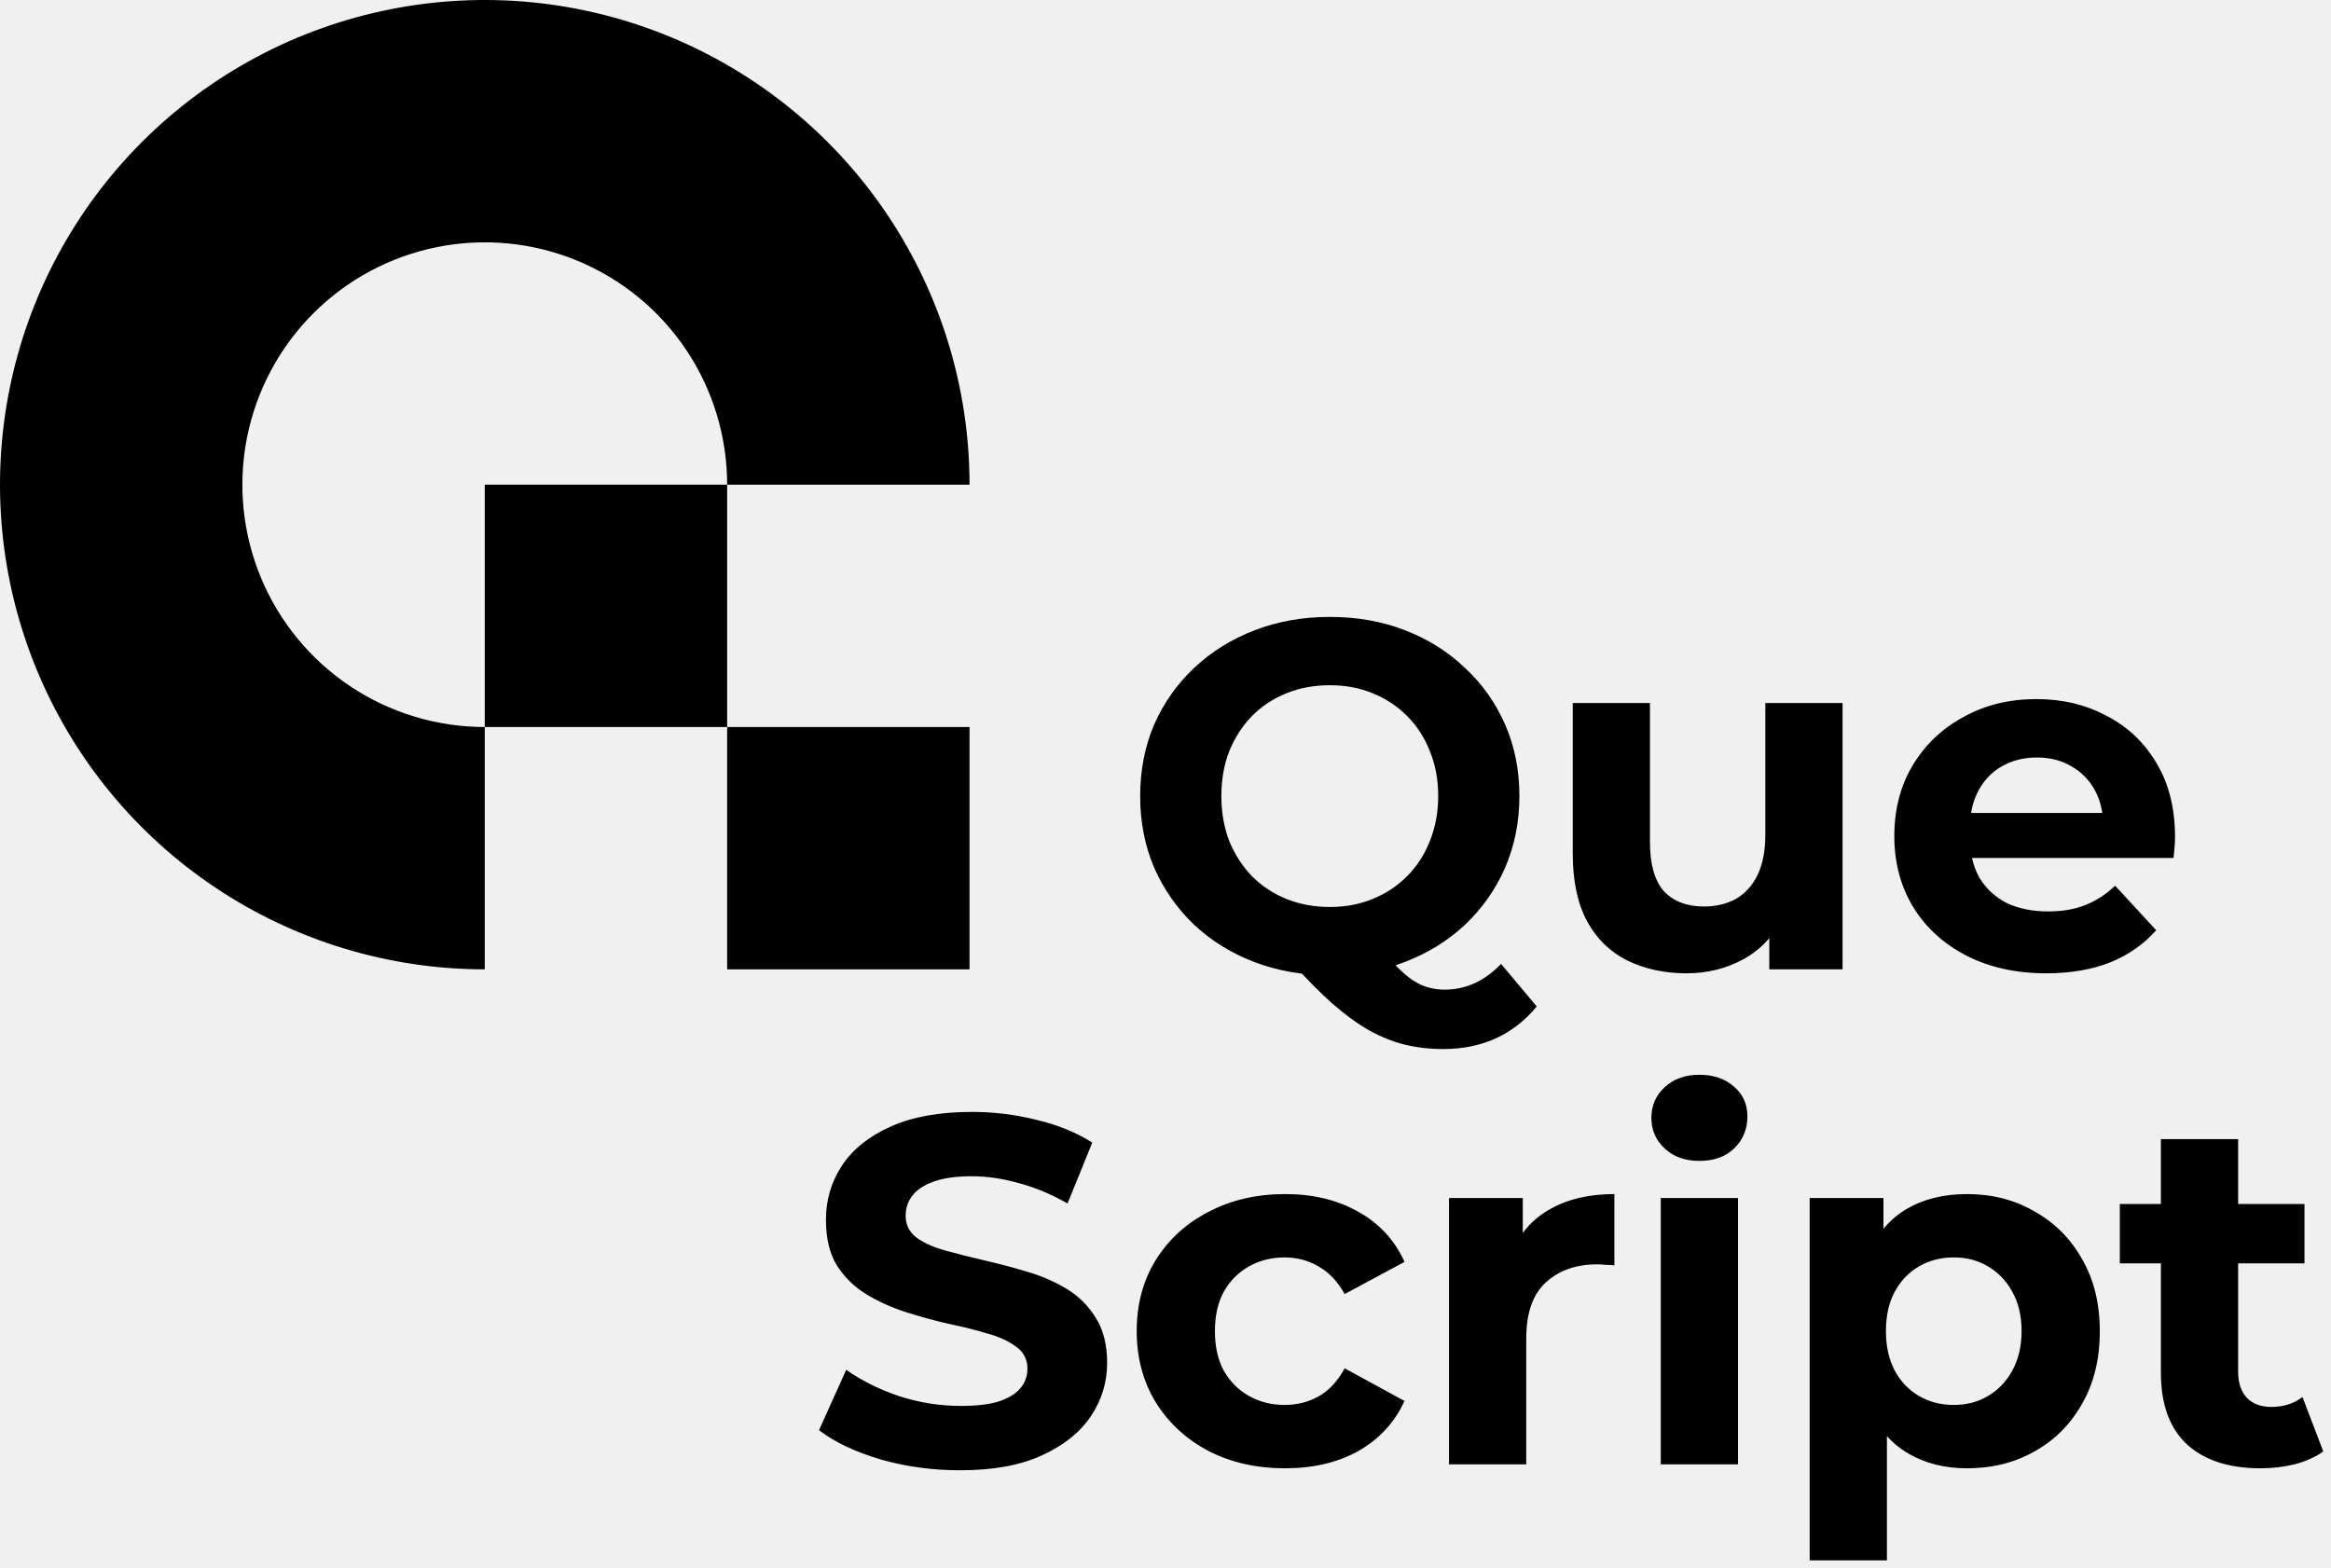
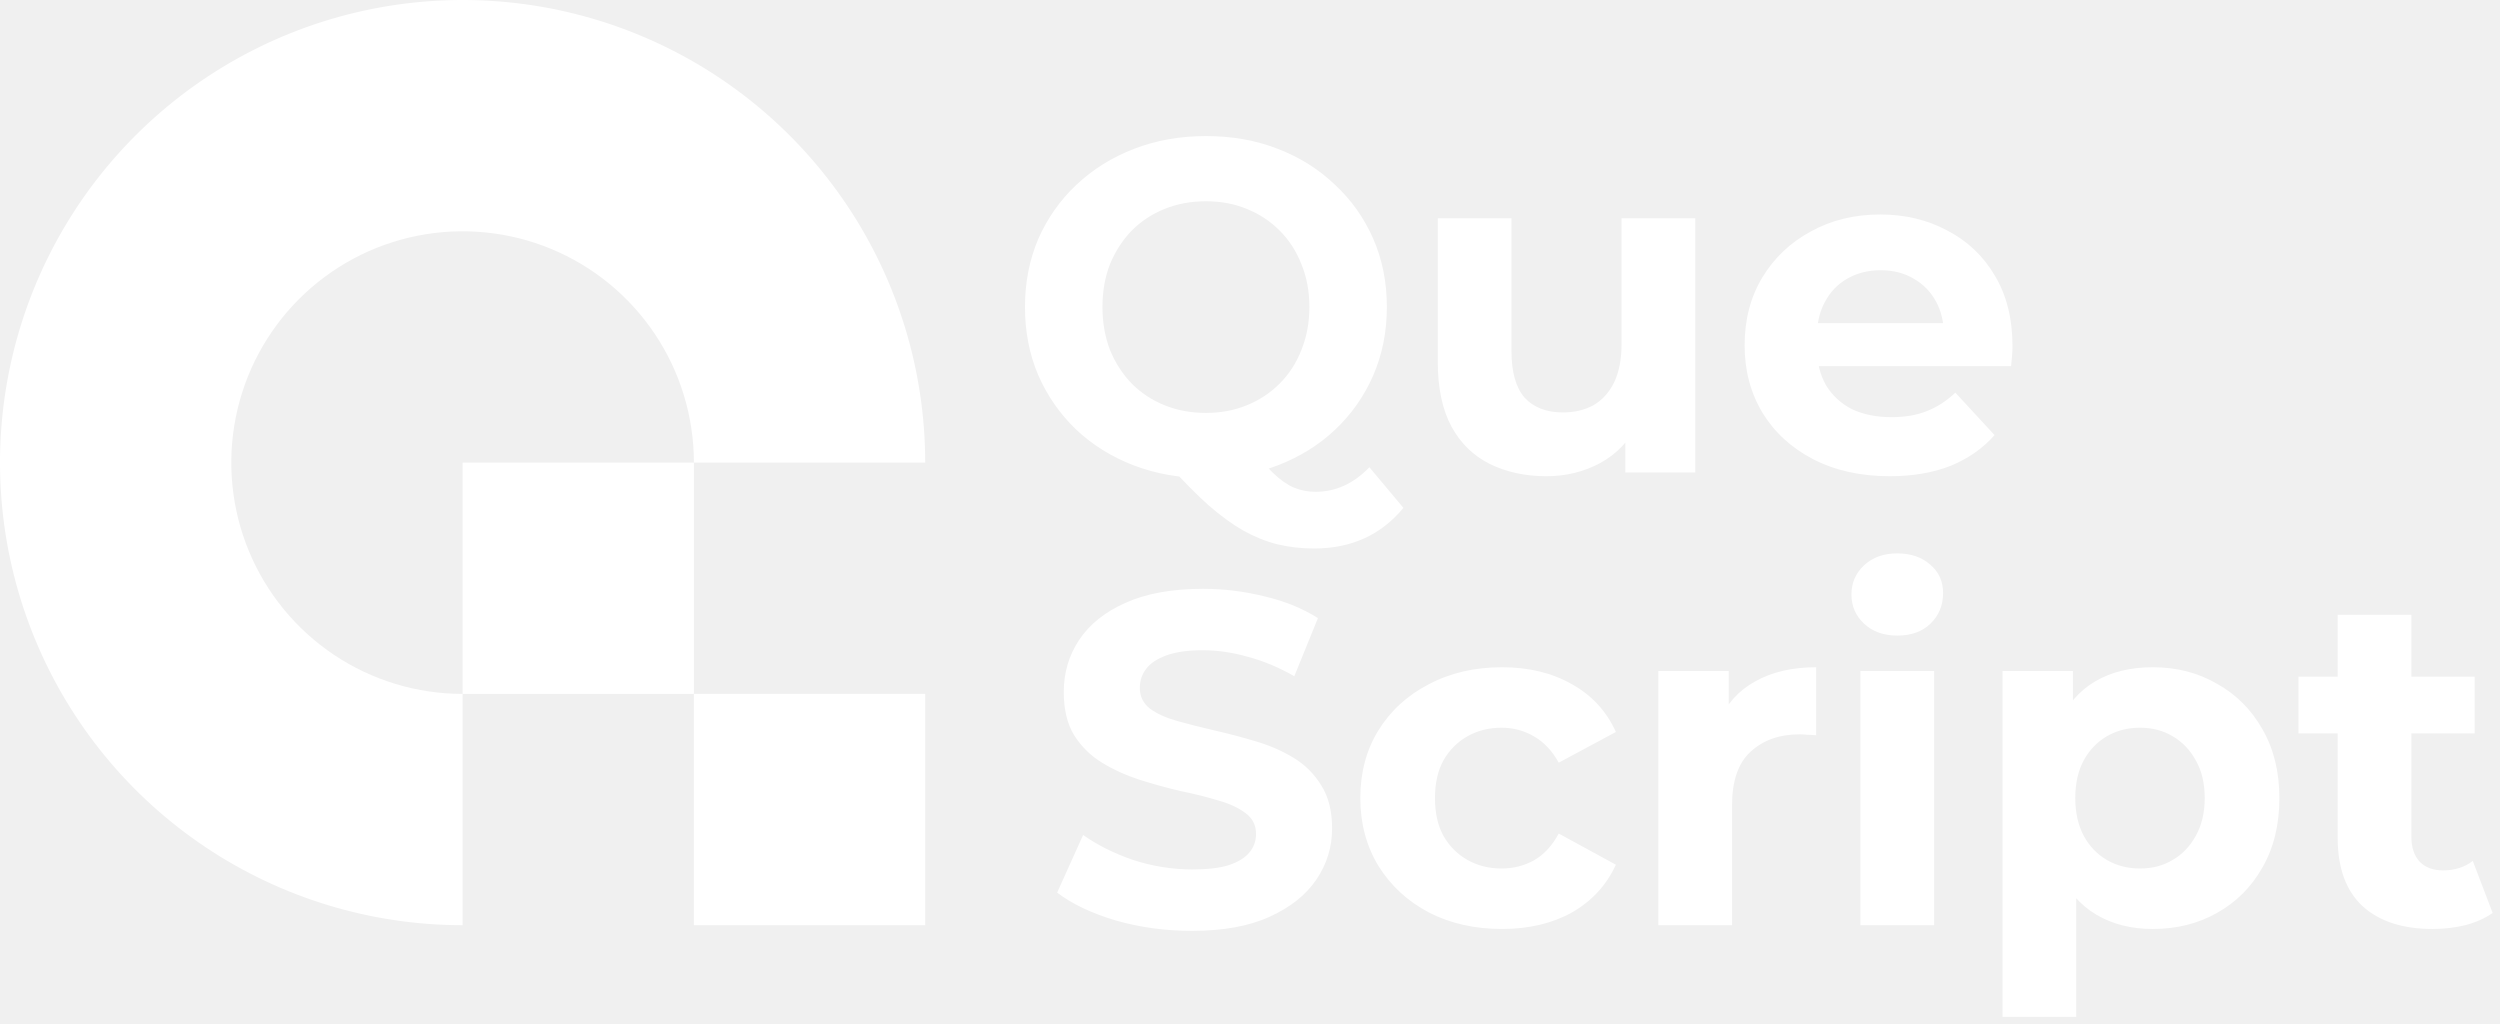
- <svg xmlns="http://www.w3.org/2000/svg" width="113" height="76" viewBox="0 0 113 76" fill="none">
-   <style>
-     path { fill: black; }
-     @media (prefers-color-scheme: dark) {
-       path { fill: white; }
-     }
-   </style>
-   <path d="M47 23.5C47 18.852 45.622 14.309 43.039 10.444C40.457 6.58 36.787 3.567 32.493 1.789C28.199 0.01 23.474 -0.455 18.915 0.452C14.357 1.358 10.169 3.596 6.883 6.883C3.596 10.169 1.358 14.357 0.452 18.915C-0.455 23.474 0.01 28.199 1.789 32.493C3.567 36.787 6.58 40.457 10.444 43.039C14.309 45.622 18.852 47 23.5 47L23.5 35.25C21.176 35.25 18.904 34.561 16.972 33.27C15.04 31.979 13.534 30.144 12.644 27.997C11.755 25.849 11.522 23.487 11.976 21.208C12.429 18.928 13.548 16.835 15.191 15.191C16.835 13.548 18.928 12.429 21.208 11.976C23.487 11.522 25.849 11.755 27.997 12.644C30.144 13.534 31.979 15.04 33.27 16.972C34.561 18.904 35.25 21.176 35.25 23.5H47Z" />
-   <path d="M23.5 23.5H35.25V35.25H23.5V23.5Z" />
-   <path d="M35.25 35.25H47V47H35.25V35.25Z" />
-   <path d="M64.464 47.288C63.152 47.288 61.928 47.072 60.792 46.64C59.672 46.208 58.696 45.6 57.864 44.816C57.048 44.032 56.408 43.112 55.944 42.056C55.496 41 55.272 39.848 55.272 38.6C55.272 37.352 55.496 36.2 55.944 35.144C56.408 34.088 57.056 33.168 57.888 32.384C58.72 31.6 59.696 30.992 60.816 30.56C61.936 30.128 63.152 29.912 64.464 29.912C65.792 29.912 67.008 30.128 68.112 30.56C69.232 30.992 70.2 31.6 71.016 32.384C71.848 33.152 72.496 34.064 72.96 35.12C73.424 36.176 73.656 37.336 73.656 38.6C73.656 39.848 73.424 41.008 72.96 42.08C72.496 43.136 71.848 44.056 71.016 44.84C70.2 45.608 69.232 46.208 68.112 46.64C67.008 47.072 65.792 47.288 64.464 47.288ZM69.96 50.864C69.304 50.864 68.68 50.792 68.088 50.648C67.512 50.504 66.936 50.272 66.36 49.952C65.8 49.632 65.208 49.2 64.584 48.656C63.976 48.112 63.312 47.44 62.592 46.64L66.672 45.608C67.104 46.2 67.504 46.672 67.872 47.024C68.24 47.376 68.592 47.624 68.928 47.768C69.28 47.912 69.648 47.984 70.032 47.984C71.056 47.984 71.968 47.568 72.768 46.736L74.496 48.8C73.36 50.176 71.848 50.864 69.96 50.864ZM64.464 43.976C65.216 43.976 65.904 43.848 66.528 43.592C67.168 43.336 67.728 42.968 68.208 42.488C68.688 42.008 69.056 41.44 69.312 40.784C69.584 40.112 69.72 39.384 69.72 38.6C69.72 37.8 69.584 37.072 69.312 36.416C69.056 35.76 68.688 35.192 68.208 34.712C67.728 34.232 67.168 33.864 66.528 33.608C65.904 33.352 65.216 33.224 64.464 33.224C63.712 33.224 63.016 33.352 62.376 33.608C61.736 33.864 61.176 34.232 60.696 34.712C60.232 35.192 59.864 35.76 59.592 36.416C59.336 37.072 59.208 37.8 59.208 38.6C59.208 39.384 59.336 40.112 59.592 40.784C59.864 41.44 60.232 42.008 60.696 42.488C61.176 42.968 61.736 43.336 62.376 43.592C63.016 43.848 63.712 43.976 64.464 43.976ZM81.762 47.192C80.69 47.192 79.73 46.984 78.882 46.568C78.05 46.152 77.402 45.52 76.938 44.672C76.474 43.808 76.242 42.712 76.242 41.384V34.088H79.986V40.832C79.986 41.904 80.21 42.696 80.658 43.208C81.122 43.704 81.77 43.952 82.602 43.952C83.178 43.952 83.69 43.832 84.138 43.592C84.586 43.336 84.938 42.952 85.194 42.44C85.45 41.912 85.578 41.256 85.578 40.472V34.088H89.322V47H85.77V43.448L86.418 44.48C85.986 45.376 85.346 46.056 84.498 46.52C83.666 46.968 82.754 47.192 81.762 47.192ZM99.198 47.192C97.727 47.192 96.43 46.904 95.311 46.328C94.207 45.752 93.35 44.968 92.743 43.976C92.135 42.968 91.831 41.824 91.831 40.544C91.831 39.248 92.126 38.104 92.719 37.112C93.326 36.104 94.15 35.32 95.191 34.76C96.231 34.184 97.406 33.896 98.719 33.896C99.983 33.896 101.119 34.168 102.127 34.712C103.151 35.24 103.959 36.008 104.551 37.016C105.143 38.008 105.439 39.2 105.439 40.592C105.439 40.736 105.431 40.904 105.415 41.096C105.399 41.272 105.383 41.44 105.367 41.6H94.879V39.416H103.398L101.959 40.064C101.959 39.392 101.823 38.808 101.551 38.312C101.279 37.816 100.903 37.432 100.423 37.16C99.942 36.872 99.382 36.728 98.743 36.728C98.103 36.728 97.534 36.872 97.038 37.16C96.558 37.432 96.183 37.824 95.91 38.336C95.638 38.832 95.502 39.424 95.502 40.112V40.688C95.502 41.392 95.654 42.016 95.959 42.56C96.278 43.088 96.719 43.496 97.278 43.784C97.855 44.056 98.526 44.192 99.294 44.192C99.983 44.192 100.583 44.088 101.095 43.88C101.623 43.672 102.103 43.36 102.535 42.944L104.527 45.104C103.935 45.776 103.191 46.296 102.295 46.664C101.399 47.016 100.367 47.192 99.198 47.192ZM46.543 71.288C45.199 71.288 43.911 71.112 42.679 70.76C41.447 70.392 40.455 69.92 39.703 69.344L41.023 66.416C41.743 66.928 42.591 67.352 43.567 67.688C44.559 68.008 45.559 68.168 46.567 68.168C47.335 68.168 47.951 68.096 48.415 67.952C48.895 67.792 49.247 67.576 49.471 67.304C49.695 67.032 49.807 66.72 49.807 66.368C49.807 65.92 49.631 65.568 49.279 65.312C48.927 65.04 48.463 64.824 47.887 64.664C47.311 64.488 46.671 64.328 45.967 64.184C45.279 64.024 44.583 63.832 43.879 63.608C43.191 63.384 42.559 63.096 41.983 62.744C41.407 62.392 40.935 61.928 40.567 61.352C40.215 60.776 40.039 60.04 40.039 59.144C40.039 58.184 40.295 57.312 40.807 56.528C41.335 55.728 42.119 55.096 43.159 54.632C44.215 54.152 45.535 53.912 47.119 53.912C48.175 53.912 49.215 54.04 50.239 54.296C51.263 54.536 52.167 54.904 52.951 55.4L51.751 58.352C50.967 57.904 50.183 57.576 49.399 57.368C48.615 57.144 47.847 57.032 47.095 57.032C46.343 57.032 45.727 57.12 45.247 57.296C44.767 57.472 44.423 57.704 44.215 57.992C44.007 58.264 43.903 58.584 43.903 58.952C43.903 59.384 44.079 59.736 44.431 60.008C44.783 60.264 45.247 60.472 45.823 60.632C46.399 60.792 47.031 60.952 47.719 61.112C48.423 61.272 49.119 61.456 49.807 61.664C50.511 61.872 51.151 62.152 51.727 62.504C52.303 62.856 52.767 63.32 53.119 63.896C53.487 64.472 53.671 65.2 53.671 66.08C53.671 67.024 53.407 67.888 52.879 68.672C52.351 69.456 51.559 70.088 50.503 70.568C49.463 71.048 48.143 71.288 46.543 71.288ZM62.304 71.192C60.912 71.192 59.672 70.912 58.584 70.352C57.496 69.776 56.64 68.984 56.016 67.976C55.408 66.968 55.104 65.824 55.104 64.544C55.104 63.248 55.408 62.104 56.016 61.112C56.64 60.104 57.496 59.32 58.584 58.76C59.672 58.184 60.912 57.896 62.304 57.896C63.664 57.896 64.848 58.184 65.856 58.76C66.864 59.32 67.608 60.128 68.088 61.184L65.184 62.744C64.848 62.136 64.424 61.688 63.912 61.4C63.416 61.112 62.872 60.968 62.28 60.968C61.64 60.968 61.064 61.112 60.552 61.4C60.04 61.688 59.632 62.096 59.328 62.624C59.04 63.152 58.896 63.792 58.896 64.544C58.896 65.296 59.04 65.936 59.328 66.464C59.632 66.992 60.04 67.4 60.552 67.688C61.064 67.976 61.64 68.12 62.28 68.12C62.872 68.12 63.416 67.984 63.912 67.712C64.424 67.424 64.848 66.968 65.184 66.344L68.088 67.928C67.608 68.968 66.864 69.776 65.856 70.352C64.848 70.912 63.664 71.192 62.304 71.192ZM70.244 71V58.088H73.82V61.736L73.316 60.68C73.7 59.768 74.316 59.08 75.164 58.616C76.012 58.136 77.044 57.896 78.26 57.896V61.352C78.1 61.336 77.956 61.328 77.828 61.328C77.7 61.312 77.564 61.304 77.42 61.304C76.396 61.304 75.564 61.6 74.924 62.192C74.3 62.768 73.988 63.672 73.988 64.904V71H70.244ZM80.509 71V58.088H84.253V71H80.509ZM82.381 56.288C81.693 56.288 81.133 56.088 80.701 55.688C80.269 55.288 80.053 54.792 80.053 54.2C80.053 53.608 80.269 53.112 80.701 52.712C81.133 52.312 81.693 52.112 82.381 52.112C83.069 52.112 83.629 52.304 84.061 52.688C84.493 53.056 84.709 53.536 84.709 54.128C84.709 54.752 84.493 55.272 84.061 55.688C83.645 56.088 83.085 56.288 82.381 56.288ZM95.36 71.192C94.272 71.192 93.32 70.952 92.504 70.472C91.688 69.992 91.048 69.264 90.584 68.288C90.136 67.296 89.912 66.048 89.912 64.544C89.912 63.024 90.128 61.776 90.56 60.8C90.992 59.824 91.616 59.096 92.432 58.616C93.248 58.136 94.224 57.896 95.36 57.896C96.576 57.896 97.664 58.176 98.624 58.736C99.6 59.28 100.368 60.048 100.928 61.04C101.504 62.032 101.792 63.2 101.792 64.544C101.792 65.904 101.504 67.08 100.928 68.072C100.368 69.064 99.6 69.832 98.624 70.376C97.664 70.92 96.576 71.192 95.36 71.192ZM87.728 75.656V58.088H91.304V60.728L91.232 64.568L91.472 68.384V75.656H87.728ZM94.712 68.12C95.336 68.12 95.888 67.976 96.368 67.688C96.864 67.4 97.256 66.992 97.544 66.464C97.848 65.92 98 65.28 98 64.544C98 63.792 97.848 63.152 97.544 62.624C97.256 62.096 96.864 61.688 96.368 61.4C95.888 61.112 95.336 60.968 94.712 60.968C94.088 60.968 93.528 61.112 93.032 61.4C92.536 61.688 92.144 62.096 91.856 62.624C91.568 63.152 91.424 63.792 91.424 64.544C91.424 65.28 91.568 65.92 91.856 66.464C92.144 66.992 92.536 67.4 93.032 67.688C93.528 67.976 94.088 68.12 94.712 68.12ZM109.578 71.192C108.058 71.192 106.874 70.808 106.026 70.04C105.178 69.256 104.754 68.096 104.754 66.56V55.232H108.498V66.512C108.498 67.056 108.642 67.48 108.93 67.784C109.218 68.072 109.61 68.216 110.106 68.216C110.698 68.216 111.202 68.056 111.618 67.736L112.626 70.376C112.242 70.648 111.778 70.856 111.234 71C110.706 71.128 110.154 71.192 109.578 71.192ZM102.762 61.256V58.376H111.714V61.256H102.762Z" />
+ <svg xmlns="http://www.w3.org/2000/svg" width="127" height="52" viewBox="0 0 127 52" fill="none">
+   <path d="M47 23.5C47 18.852 45.622 14.309 43.039 10.444C40.457 6.58 36.787 3.567 32.493 1.789C28.199 0.01 23.474 -0.455 18.915 0.452C14.357 1.358 10.169 3.596 6.883 6.883C3.596 10.169 1.358 14.357 0.452 18.915C-0.455 23.474 0.01 28.199 1.789 32.493C3.567 36.787 6.58 40.457 10.444 43.039C14.309 45.622 18.852 47 23.5 47L23.5 35.25C21.176 35.25 18.904 34.561 16.972 33.27C15.04 31.979 13.534 30.144 12.644 27.997C11.755 25.849 11.522 23.487 11.976 21.208C12.429 18.928 13.548 16.835 15.191 15.191C16.835 13.548 18.928 12.429 21.208 11.976C23.487 11.522 25.849 11.755 27.997 12.644C30.144 13.534 31.979 15.04 33.27 16.972C34.561 18.904 35.25 21.176 35.25 23.5H47Z" fill="white" />
+   <path d="M23.5 23.5H35.25V35.25H23.5V23.5Z" fill="white" />
+   <path d="M35.25 35.25H47V47H35.25V35.25Z" fill="white" />
+   <path d="M60.543 47.288C59.199 47.288 57.911 47.112 56.679 46.76C55.447 46.392 54.455 45.92 53.703 45.344L55.023 42.416C55.743 42.928 56.591 43.352 57.567 43.688C58.559 44.008 59.559 44.168 60.567 44.168C61.335 44.168 61.951 44.096 62.415 43.952C62.895 43.792 63.247 43.576 63.471 43.304C63.695 43.032 63.807 42.72 63.807 42.368C63.807 41.92 63.631 41.568 63.279 41.312C62.927 41.04 62.463 40.824 61.887 40.664C61.311 40.488 60.671 40.328 59.967 40.184C59.279 40.024 58.583 39.832 57.879 39.608C57.191 39.384 56.559 39.096 55.983 38.744C55.407 38.392 54.935 37.928 54.567 37.352C54.215 36.776 54.039 36.04 54.039 35.144C54.039 34.184 54.295 33.312 54.807 32.528C55.335 31.728 56.119 31.096 57.159 30.632C58.215 30.152 59.535 29.912 61.119 29.912C62.175 29.912 63.215 30.04 64.239 30.296C65.263 30.536 66.167 30.904 66.951 31.4L65.751 34.352C64.967 33.904 64.183 33.576 63.399 33.368C62.615 33.144 61.847 33.032 61.095 33.032C60.343 33.032 59.727 33.12 59.247 33.296C58.767 33.472 58.423 33.704 58.215 33.992C58.007 34.264 57.903 34.584 57.903 34.952C57.903 35.384 58.079 35.736 58.431 36.008C58.783 36.264 59.247 36.472 59.823 36.632C60.399 36.792 61.031 36.952 61.719 37.112C62.423 37.272 63.119 37.456 63.807 37.664C64.511 37.872 65.151 38.152 65.727 38.504C66.303 38.856 66.767 39.32 67.119 39.896C67.487 40.472 67.671 41.2 67.671 42.08C67.671 43.024 67.407 43.888 66.879 44.672C66.351 45.456 65.559 46.088 64.503 46.568C63.463 47.048 62.143 47.288 60.543 47.288ZM76.304 47.192C74.912 47.192 73.672 46.912 72.584 46.352C71.496 45.776 70.64 44.984 70.016 43.976C69.408 42.968 69.104 41.824 69.104 40.544C69.104 39.248 69.408 38.104 70.016 37.112C70.64 36.104 71.496 35.32 72.584 34.76C73.672 34.184 74.912 33.896 76.304 33.896C77.664 33.896 78.848 34.184 79.856 34.76C80.864 35.32 81.608 36.128 82.088 37.184L79.184 38.744C78.848 38.136 78.424 37.688 77.912 37.4C77.416 37.112 76.872 36.968 76.28 36.968C75.64 36.968 75.064 37.112 74.552 37.4C74.04 37.688 73.632 38.096 73.328 38.624C73.04 39.152 72.896 39.792 72.896 40.544C72.896 41.296 73.04 41.936 73.328 42.464C73.632 42.992 74.04 43.4 74.552 43.688C75.064 43.976 75.64 44.12 76.28 44.12C76.872 44.12 77.416 43.984 77.912 43.712C78.424 43.424 78.848 42.968 79.184 42.344L82.088 43.928C81.608 44.968 80.864 45.776 79.856 46.352C78.848 46.912 77.664 47.192 76.304 47.192ZM84.244 47V34.088H87.82V37.736L87.316 36.68C87.7 35.768 88.316 35.08 89.164 34.616C90.012 34.136 91.044 33.896 92.26 33.896V37.352C92.1 37.336 91.956 37.328 91.828 37.328C91.7 37.312 91.564 37.304 91.42 37.304C90.396 37.304 89.564 37.6 88.924 38.192C88.3 38.768 87.988 39.672 87.988 40.904V47H84.244ZM94.509 47V34.088H98.253V47H94.509ZM96.381 32.288C95.693 32.288 95.133 32.088 94.701 31.688C94.269 31.288 94.053 30.792 94.053 30.2C94.053 29.608 94.269 29.112 94.701 28.712C95.133 28.312 95.693 28.112 96.381 28.112C97.069 28.112 97.629 28.304 98.061 28.688C98.493 29.056 98.709 29.536 98.709 30.128C98.709 30.752 98.493 31.272 98.061 31.688C97.645 32.088 97.085 32.288 96.381 32.288ZM109.36 47.192C108.272 47.192 107.32 46.952 106.504 46.472C105.688 45.992 105.048 45.264 104.584 44.288C104.136 43.296 103.912 42.048 103.912 40.544C103.912 39.024 104.128 37.776 104.56 36.8C104.992 35.824 105.616 35.096 106.432 34.616C107.248 34.136 108.224 33.896 109.36 33.896C110.576 33.896 111.664 34.176 112.624 34.736C113.6 35.28 114.368 36.048 114.928 37.04C115.504 38.032 115.792 39.2 115.792 40.544C115.792 41.904 115.504 43.08 114.928 44.072C114.368 45.064 113.6 45.832 112.624 46.376C111.664 46.92 110.576 47.192 109.36 47.192ZM101.728 51.656V34.088H105.304V36.728L105.232 40.568L105.472 44.384V51.656H101.728ZM108.712 44.12C109.336 44.12 109.888 43.976 110.368 43.688C110.864 43.4 111.256 42.992 111.544 42.464C111.848 41.92 112 41.28 112 40.544C112 39.792 111.848 39.152 111.544 38.624C111.256 38.096 110.864 37.688 110.368 37.4C109.888 37.112 109.336 36.968 108.712 36.968C108.088 36.968 107.528 37.112 107.032 37.4C106.536 37.688 106.144 38.096 105.856 38.624C105.568 39.152 105.424 39.792 105.424 40.544C105.424 41.28 105.568 41.92 105.856 42.464C106.144 42.992 106.536 43.4 107.032 43.688C107.528 43.976 108.088 44.12 108.712 44.12ZM123.578 47.192C122.058 47.192 120.874 46.808 120.026 46.04C119.178 45.256 118.754 44.096 118.754 42.56V31.232H122.498V42.512C122.498 43.056 122.642 43.48 122.93 43.784C123.218 44.072 123.61 44.216 124.106 44.216C124.698 44.216 125.202 44.056 125.618 43.736L126.626 46.376C126.242 46.648 125.778 46.856 125.234 47C124.706 47.128 124.154 47.192 123.578 47.192ZM116.762 37.256V34.376H125.714V37.256H116.762Z" fill="white" />
+   <path d="M61.261 24.288C59.949 24.288 58.725 24.072 57.589 23.64C56.469 23.208 55.493 22.6 54.661 21.816C53.845 21.032 53.205 20.112 52.741 19.056C52.293 18 52.069 16.848 52.069 15.6C52.069 14.352 52.293 13.2 52.741 12.144C53.205 11.088 53.853 10.168 54.685 9.384C55.517 8.6 56.493 7.992 57.613 7.56C58.733 7.128 59.949 6.912 61.261 6.912C62.589 6.912 63.805 7.128 64.909 7.56C66.029 7.992 66.997 8.6 67.813 9.384C68.645 10.152 69.293 11.064 69.757 12.12C70.221 13.176 70.453 14.336 70.453 15.6C70.453 16.848 70.221 18.008 69.757 19.08C69.293 20.136 68.645 21.056 67.813 21.84C66.997 22.608 66.029 23.208 64.909 23.64C63.805 24.072 62.589 24.288 61.261 24.288ZM66.757 27.864C66.101 27.864 65.477 27.792 64.885 27.648C64.309 27.504 63.733 27.272 63.157 26.952C62.597 26.632 62.005 26.2 61.381 25.656C60.773 25.112 60.109 24.44 59.389 23.64L63.469 22.608C63.901 23.2 64.301 23.672 64.669 24.024C65.037 24.376 65.389 24.624 65.725 24.768C66.077 24.912 66.445 24.984 66.829 24.984C67.853 24.984 68.765 24.568 69.565 23.736L71.293 25.8C70.157 27.176 68.645 27.864 66.757 27.864ZM61.261 20.976C62.013 20.976 62.701 20.848 63.325 20.592C63.965 20.336 64.525 19.968 65.005 19.488C65.485 19.008 65.853 18.44 66.109 17.784C66.381 17.112 66.517 16.384 66.517 15.6C66.517 14.8 66.381 14.072 66.109 13.416C65.853 12.76 65.485 12.192 65.005 11.712C64.525 11.232 63.965 10.864 63.325 10.608C62.701 10.352 62.013 10.224 61.261 10.224C60.509 10.224 59.813 10.352 59.173 10.608C58.533 10.864 57.973 11.232 57.493 11.712C57.029 12.192 56.661 12.76 56.389 13.416C56.133 14.072 56.005 14.8 56.005 15.6C56.005 16.384 56.133 17.112 56.389 17.784C56.661 18.44 57.029 19.008 57.493 19.488C57.973 19.968 58.533 20.336 59.173 20.592C59.813 20.848 60.509 20.976 61.261 20.976ZM78.559 24.192C77.487 24.192 76.527 23.984 75.679 23.568C74.847 23.152 74.199 22.52 73.735 21.672C73.271 20.808 73.039 19.712 73.039 18.384V11.088H76.783V17.832C76.783 18.904 77.007 19.696 77.455 20.208C77.919 20.704 78.567 20.952 79.399 20.952C79.975 20.952 80.487 20.832 80.935 20.592C81.383 20.336 81.735 19.952 81.991 19.44C82.247 18.912 82.375 18.256 82.375 17.472V11.088H86.119V24H82.567V20.448L83.215 21.48C82.783 22.376 82.143 23.056 81.295 23.52C80.463 23.968 79.551 24.192 78.559 24.192ZM95.995 24.192C94.523 24.192 93.227 23.904 92.107 23.328C91.003 22.752 90.147 21.968 89.539 20.976C88.931 19.968 88.627 18.824 88.627 17.544C88.627 16.248 88.923 15.104 89.515 14.112C90.123 13.104 90.947 12.32 91.987 11.76C93.027 11.184 94.203 10.896 95.515 10.896C96.779 10.896 97.915 11.168 98.923 11.712C99.947 12.24 100.755 13.008 101.347 14.016C101.939 15.008 102.235 16.2 102.235 17.592C102.235 17.736 102.227 17.904 102.211 18.096C102.195 18.272 102.179 18.44 102.163 18.6H91.675V16.416H100.195L98.755 17.064C98.755 16.392 98.619 15.808 98.347 15.312C98.075 14.816 97.699 14.432 97.219 14.16C96.739 13.872 96.179 13.728 95.539 13.728C94.899 13.728 94.331 13.872 93.835 14.16C93.355 14.432 92.979 14.824 92.707 15.336C92.435 15.832 92.299 16.424 92.299 17.112V17.688C92.299 18.392 92.451 19.016 92.755 19.56C93.075 20.088 93.515 20.496 94.075 20.784C94.651 21.056 95.323 21.192 96.091 21.192C96.779 21.192 97.379 21.088 97.891 20.88C98.419 20.672 98.899 20.36 99.331 19.944L101.323 22.104C100.731 22.776 99.987 23.296 99.091 23.664C98.195 24.016 97.163 24.192 95.995 24.192Z" fill="white" />
</svg>
